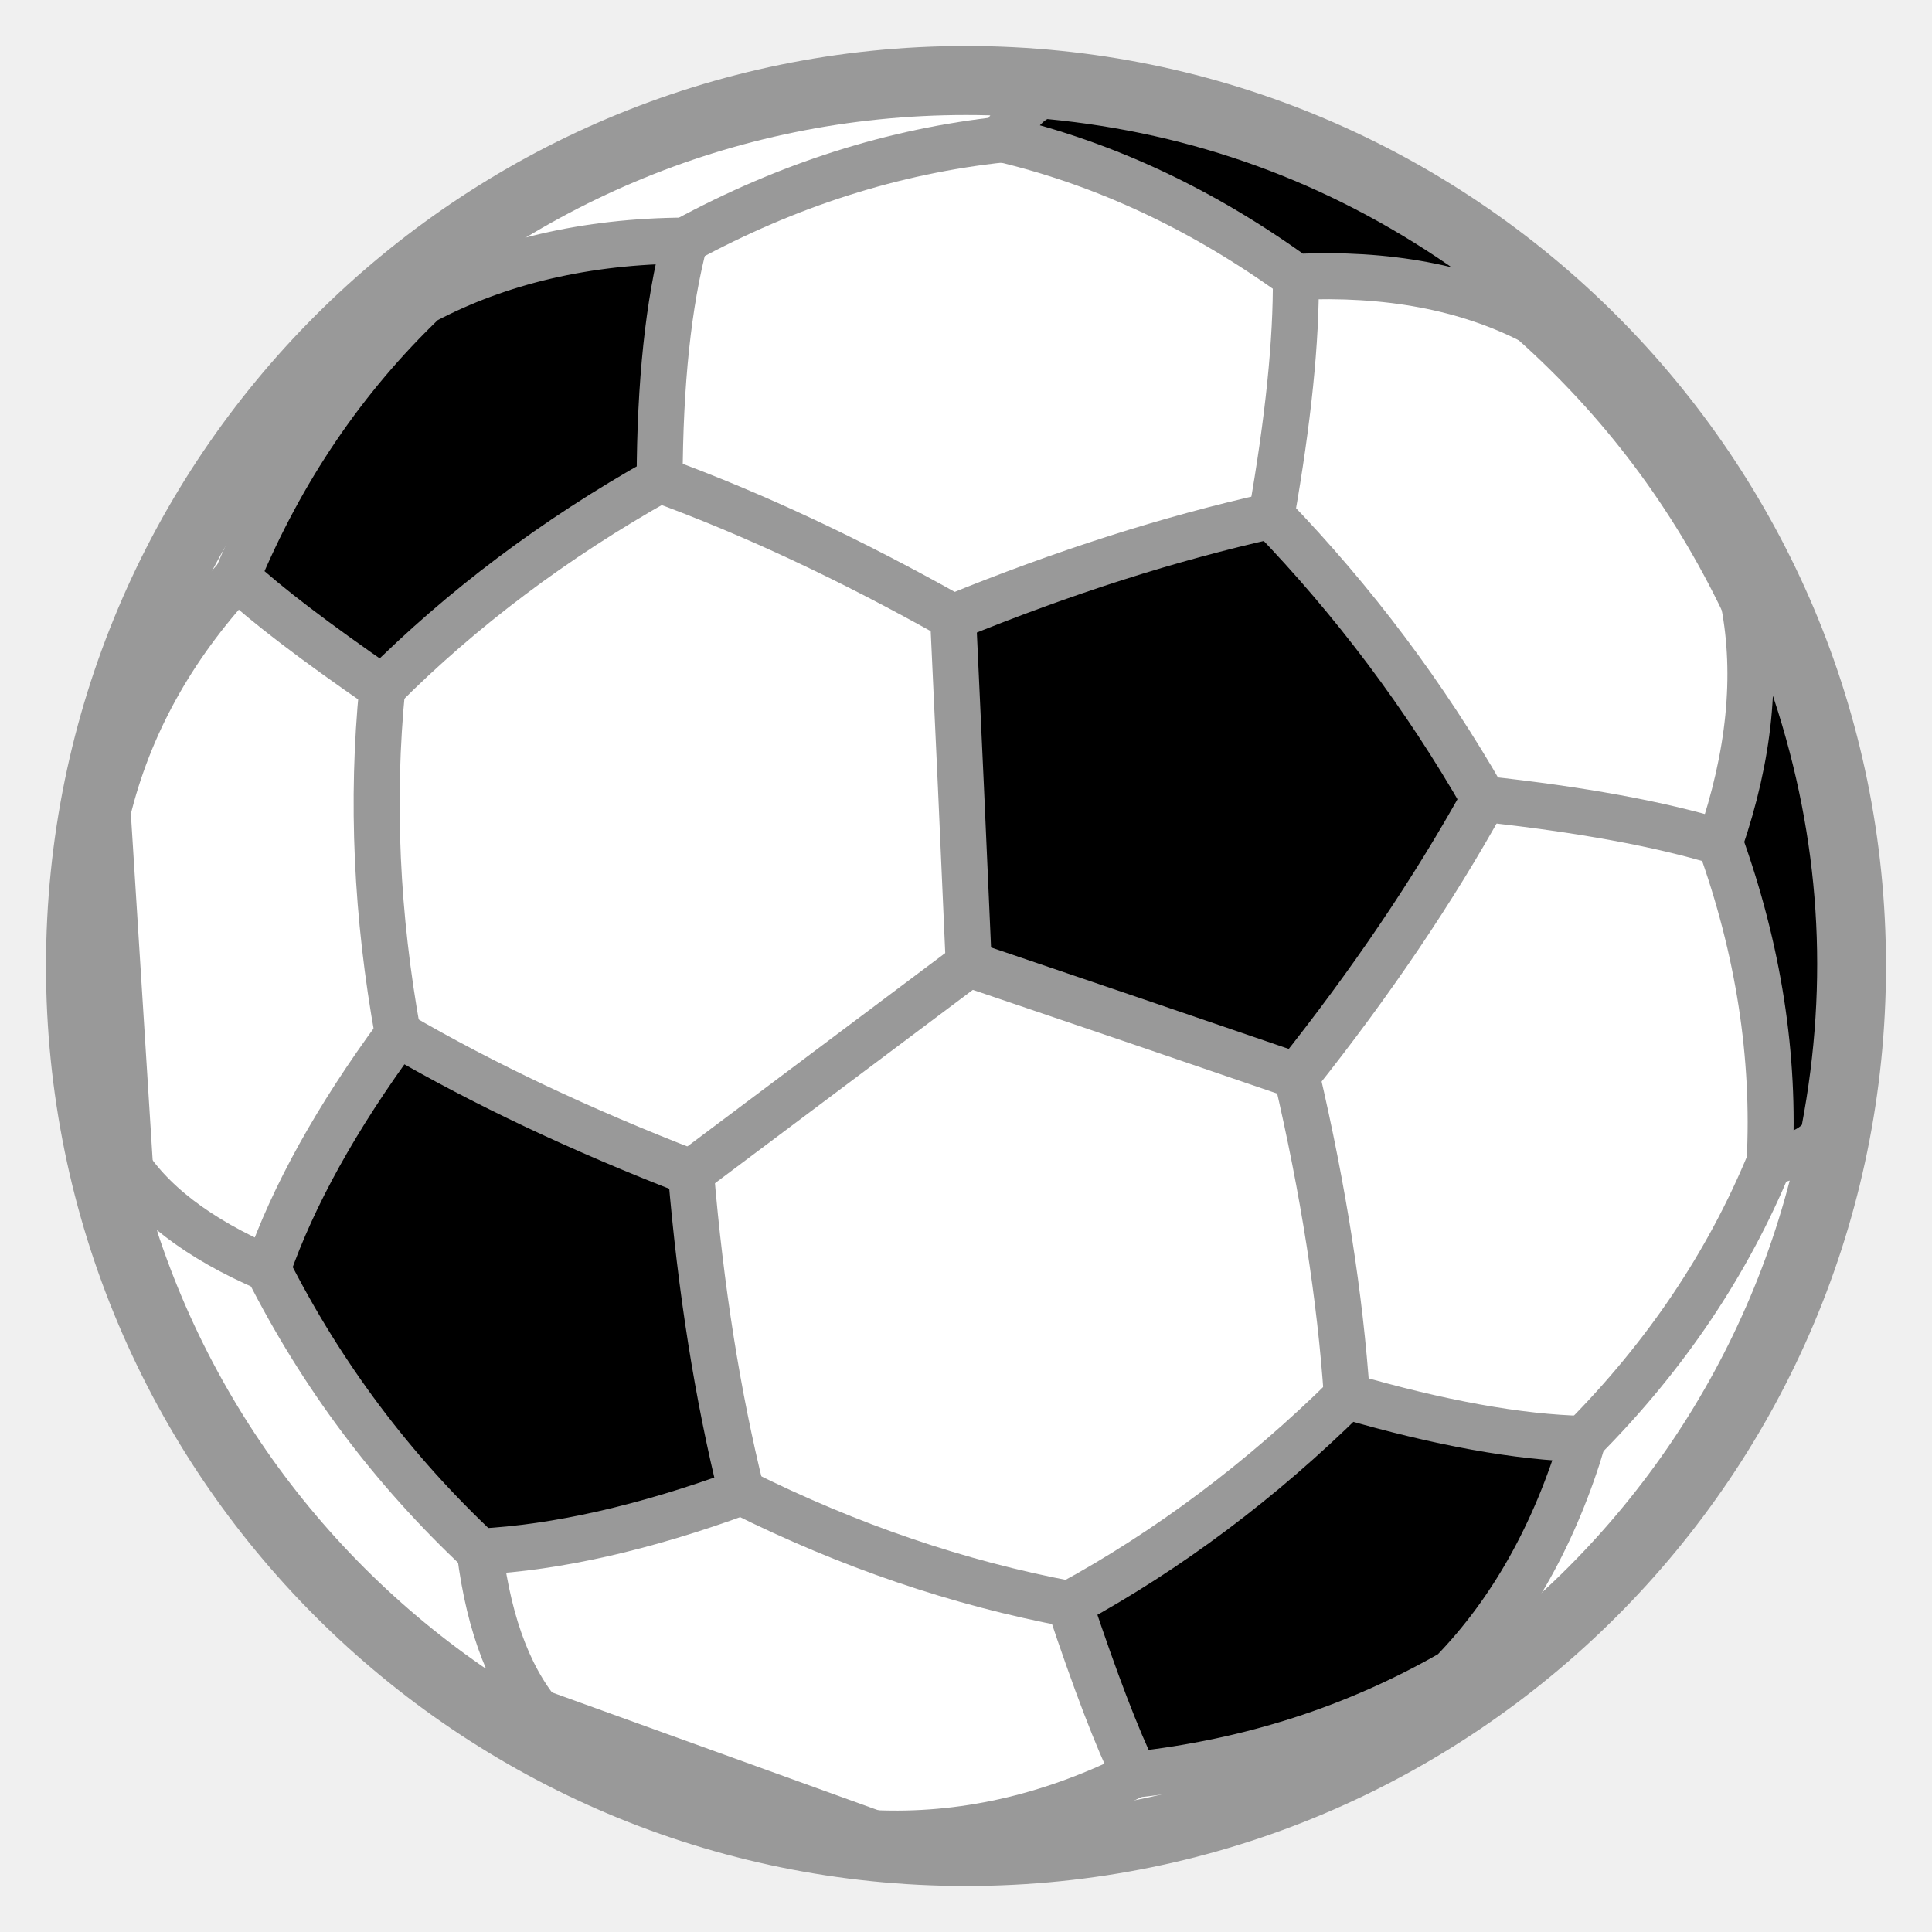
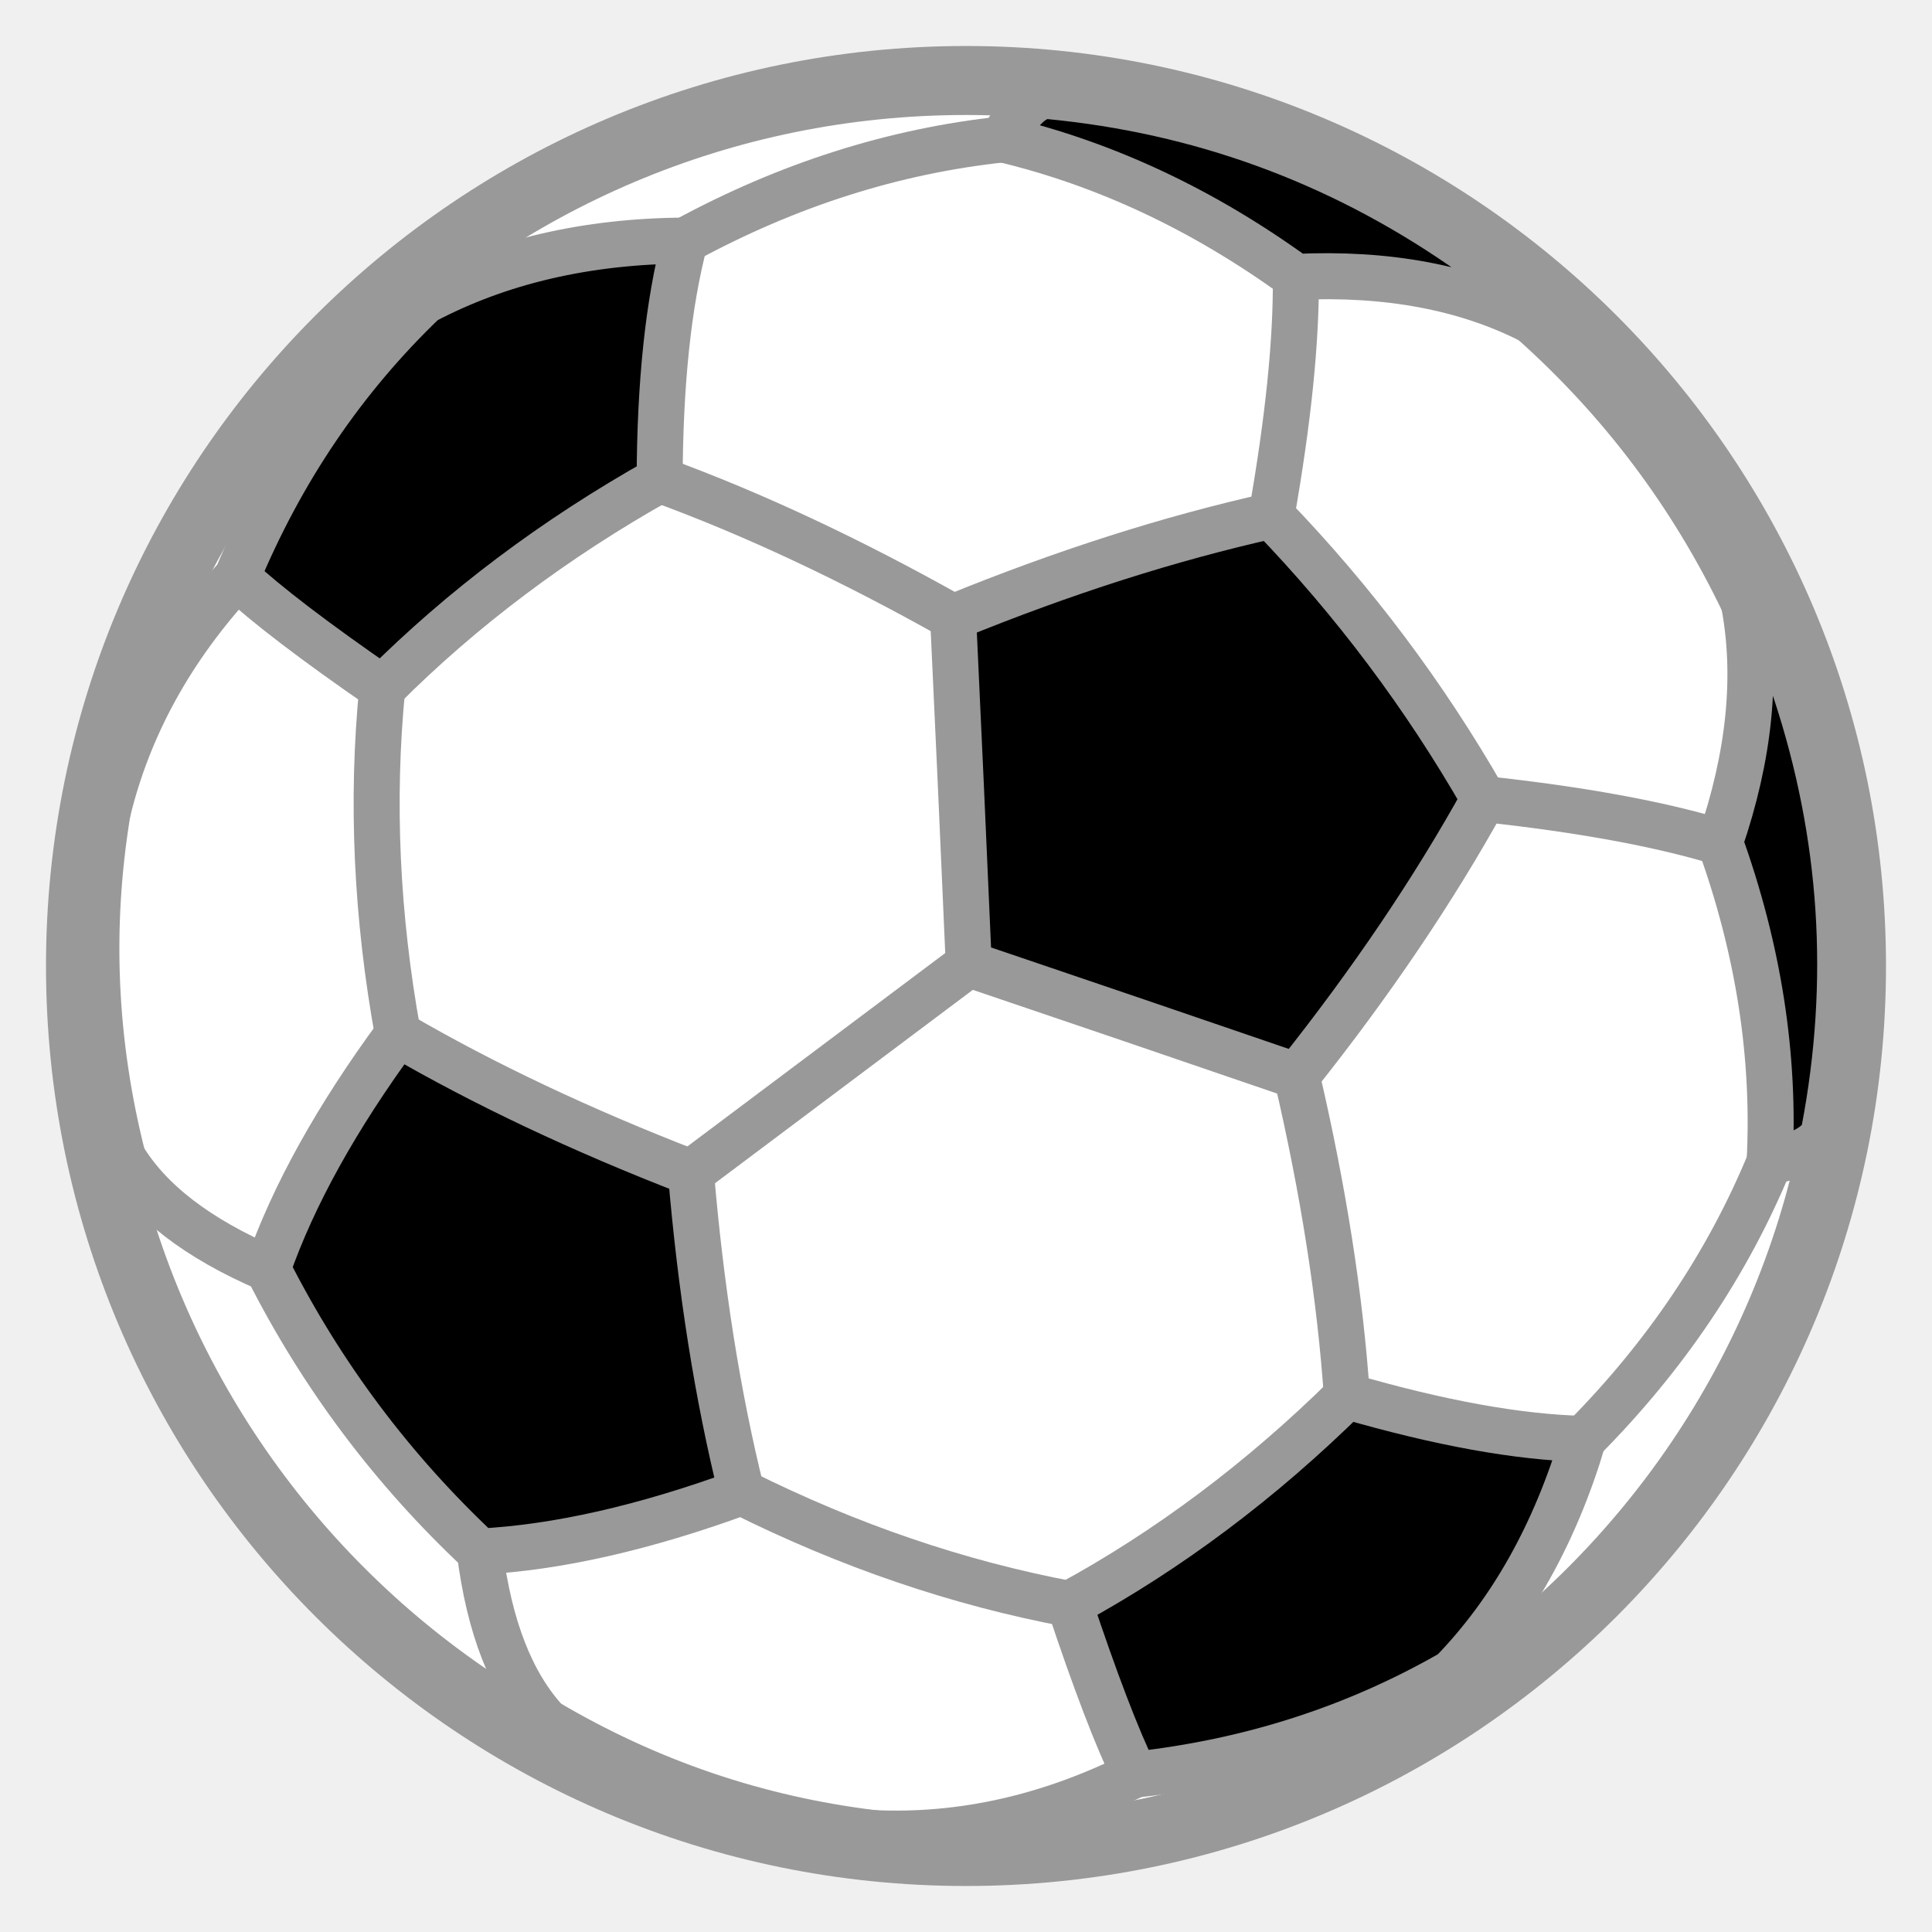
<svg xmlns="http://www.w3.org/2000/svg" version="1.1" viewBox="-21 -21 42 42">
  <g>
    <circle fill="#fff" stroke="#999" stroke-width="1.5" cx="0" cy="0" r="19.25" />
    <path fill="none" stroke="#999" stroke-width="1" d="M0.06 -0.04q-3.15 2.36 -6.04 4.53M7.19 2.39q0.87 3.73 1.09 6.96M-4.88 11.44q3.51 1.75 7.13 2.43M-12.35 1.48q-0.70 -3.86 -0.34 -7.52M-0.28 -7.58q-3.34 -1.88 -6.38 -2.99M10.57 15.36q0.51 0.07 0.81 -0.15M13.42 10.28q2.68 -2.70 4.05 -6.02M3.67 17.58q-2.81 1.40 -5.68 1.27M16.91 -7.89q-1.69 -3.53 -4.61 -6.13M16.39 -2.69q-1.98 -0.60 -5.13 -0.94M7.17 -14.98q0.02 2.07 -0.53 5.19M-11.78 -14.45q0.07 -0.52 0.36 -0.74M-15.85 -8.45q-2.13 2.30 -2.81 5.10M-6.11 -15.77q3.35 -1.82 6.91 -2.20M-18.33 4.16q0.87 1.44 3.15 2.42M-9.12 16.43q-1.14 -1.23 -1.45 -3.70" />
-     <path fill="#000" stroke="#999" stroke-width="1" d="M-18.08 5.85q-0.25 -0.81 -0.25 -1.69q-0.95 -3.74 -0.33 -7.51q-0.02 -0.09 -0.01 -0.18zM-1.84 18.91q-0.08 -0.01 -0.17 -0.06q-3.79 -0.46 -7.11 -2.42q-0.84 -0.24 -1.55 -0.71zM0.06 -0.04q3.72 1.26 7.13 2.43q2.42 -3.04 4.07 -6.02q-1.93 -3.37 -4.62 -6.16q-3.32 0.74 -6.92 2.21q0.17 3.61 0.34 7.54zM-5.98 4.49q-3.57 -1.38 -6.37 -3.01q-2.00 2.72 -2.83 5.10q1.76 3.48 4.61 6.15q2.52 -0.13 5.69 -1.29q-0.78 -3.14 -1.10 -6.95zM10.57 15.36q1.93 -1.99 2.85 -5.08q-2.11 -0.05 -5.14 -0.93q-2.80 2.76 -6.03 4.52q0.84 2.52 1.42 3.71q3.75 -0.41 6.90 -2.22zM-11.78 -14.45q-2.62 2.51 -4.07 6.00q0.97 0.90 3.16 2.41q2.61 -2.61 6.03 -4.53q0.01 -3.16 0.55 -5.20q-3.21 0.02 -5.67 1.32zM16.91 -7.89q0.45 2.37 -0.52 5.20q1.26 3.50 1.08 6.95q1.10 -0.24 1.19 -0.70q0.92 -4.84 -0.62 -9.52q-0.35 -1.05 -1.13 -1.93zM12.30 -14.02q-0.63 -1.00 -1.53 -1.63q-4.06 -2.79 -8.96 -3.26q-0.47 -0.05 -1.01 0.94q3.35 0.80 6.37 2.99q2.98 -0.14 5.13 0.96z" />
+     <path fill="#000" stroke="#999" stroke-width="1" d="M-18.08 5.85q-0.25 -0.81 -0.25 -1.69q-0.95 -3.74 -0.33 -7.51q-0.02 -0.09 -0.01 -0.18q-0.90 4.77 0.59 9.38zM-1.84 18.91q-0.08 -0.01 -0.17 -0.06q-3.79 -0.46 -7.11 -2.42q-0.84 -0.24 -1.55 -0.71q4.01 2.72 8.83 3.19zM0.06 -0.04q3.72 1.26 7.13 2.43q2.42 -3.04 4.07 -6.02q-1.93 -3.37 -4.62 -6.16q-3.32 0.74 -6.92 2.21q0.17 3.61 0.34 7.54zM-5.98 4.49q-3.57 -1.38 -6.37 -3.01q-2.00 2.72 -2.83 5.10q1.76 3.48 4.61 6.15q2.52 -0.13 5.69 -1.29q-0.78 -3.14 -1.10 -6.95zM10.57 15.36q1.93 -1.99 2.85 -5.08q-2.11 -0.05 -5.14 -0.93q-2.80 2.76 -6.03 4.52q0.84 2.52 1.42 3.71q3.75 -0.41 6.90 -2.22zM-11.78 -14.45q-2.62 2.51 -4.07 6.00q0.97 0.90 3.16 2.41q2.61 -2.61 6.03 -4.53q0.01 -3.16 0.55 -5.20q-3.21 0.02 -5.67 1.32zM16.91 -7.89q0.45 2.37 -0.52 5.20q1.26 3.50 1.08 6.95q1.10 -0.24 1.19 -0.70q0.92 -4.84 -0.62 -9.52q-0.35 -1.05 -1.13 -1.93zM12.30 -14.02q-0.63 -1.00 -1.53 -1.63q-4.06 -2.79 -8.96 -3.26q-0.47 -0.05 -1.01 0.94q3.35 0.80 6.37 2.99q2.98 -0.14 5.13 0.96z" />
  </g>
</svg>
